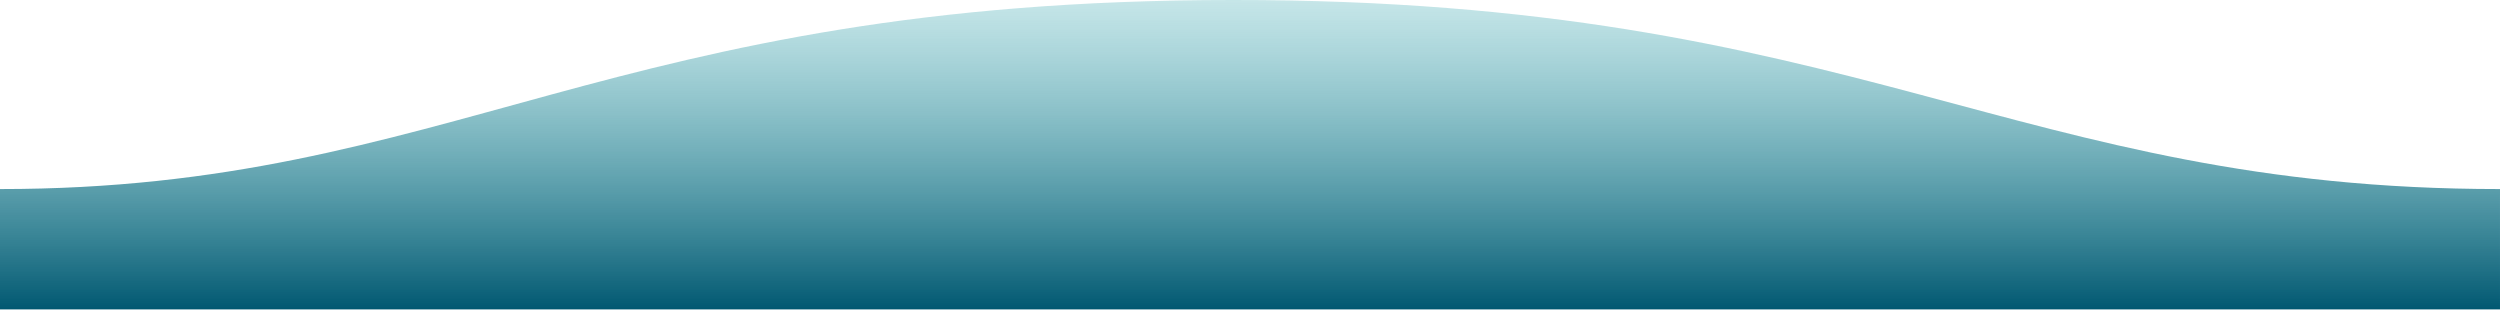
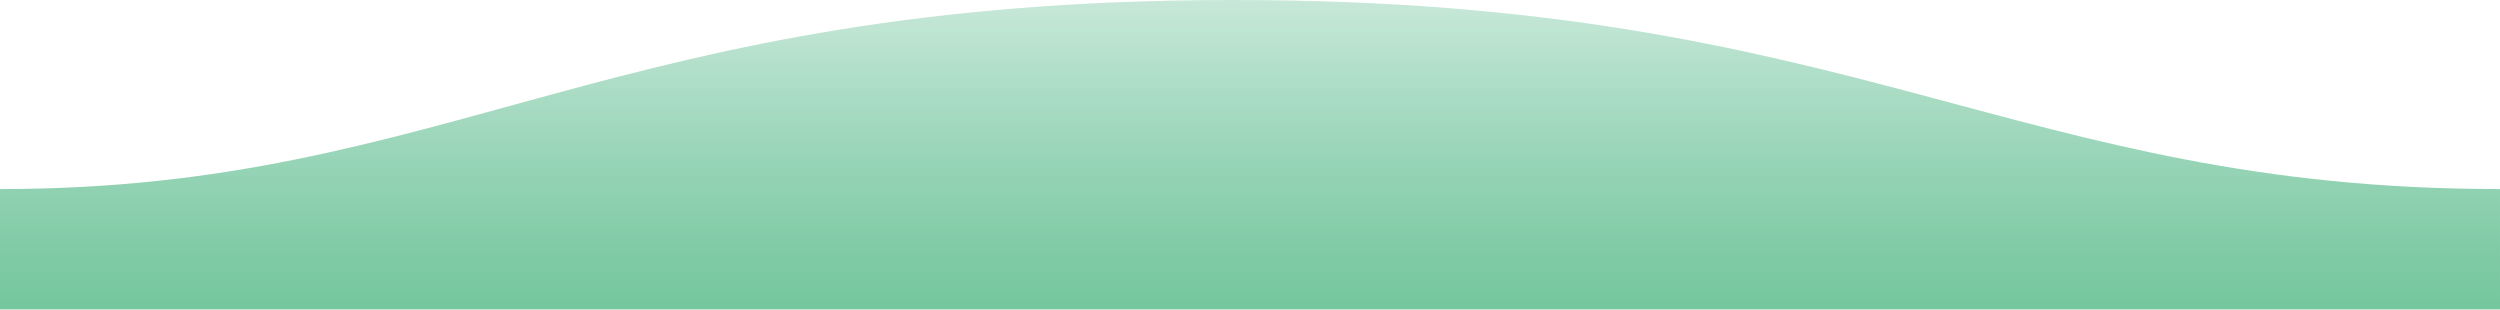
<svg xmlns="http://www.w3.org/2000/svg" width="1600" height="198">
  <defs>
    <linearGradient id="a" x1="50%" x2="50%" y1="-10.959%" y2="100%">
-       <stop stop-color="#57BBC1" stop-opacity=".25" offset="0%" />
-       <stop stop-color="#015871" offset="100%" />
+       <stop stop-color="#52b788" stop-opacity=".25" offset="0%" />
+       <stop stop-color="#74c69d" offset="100%" />
    </linearGradient>
  </defs>
  <path fill="url(#a)" fill-rule="evenodd" d="M.005 121C311 121 409.898-.25 811 0c400 0 500 121 789 121v77H0s.005-48 .005-77z" transform="matrix(-1 0 0 1 1600 0)" />
</svg>
